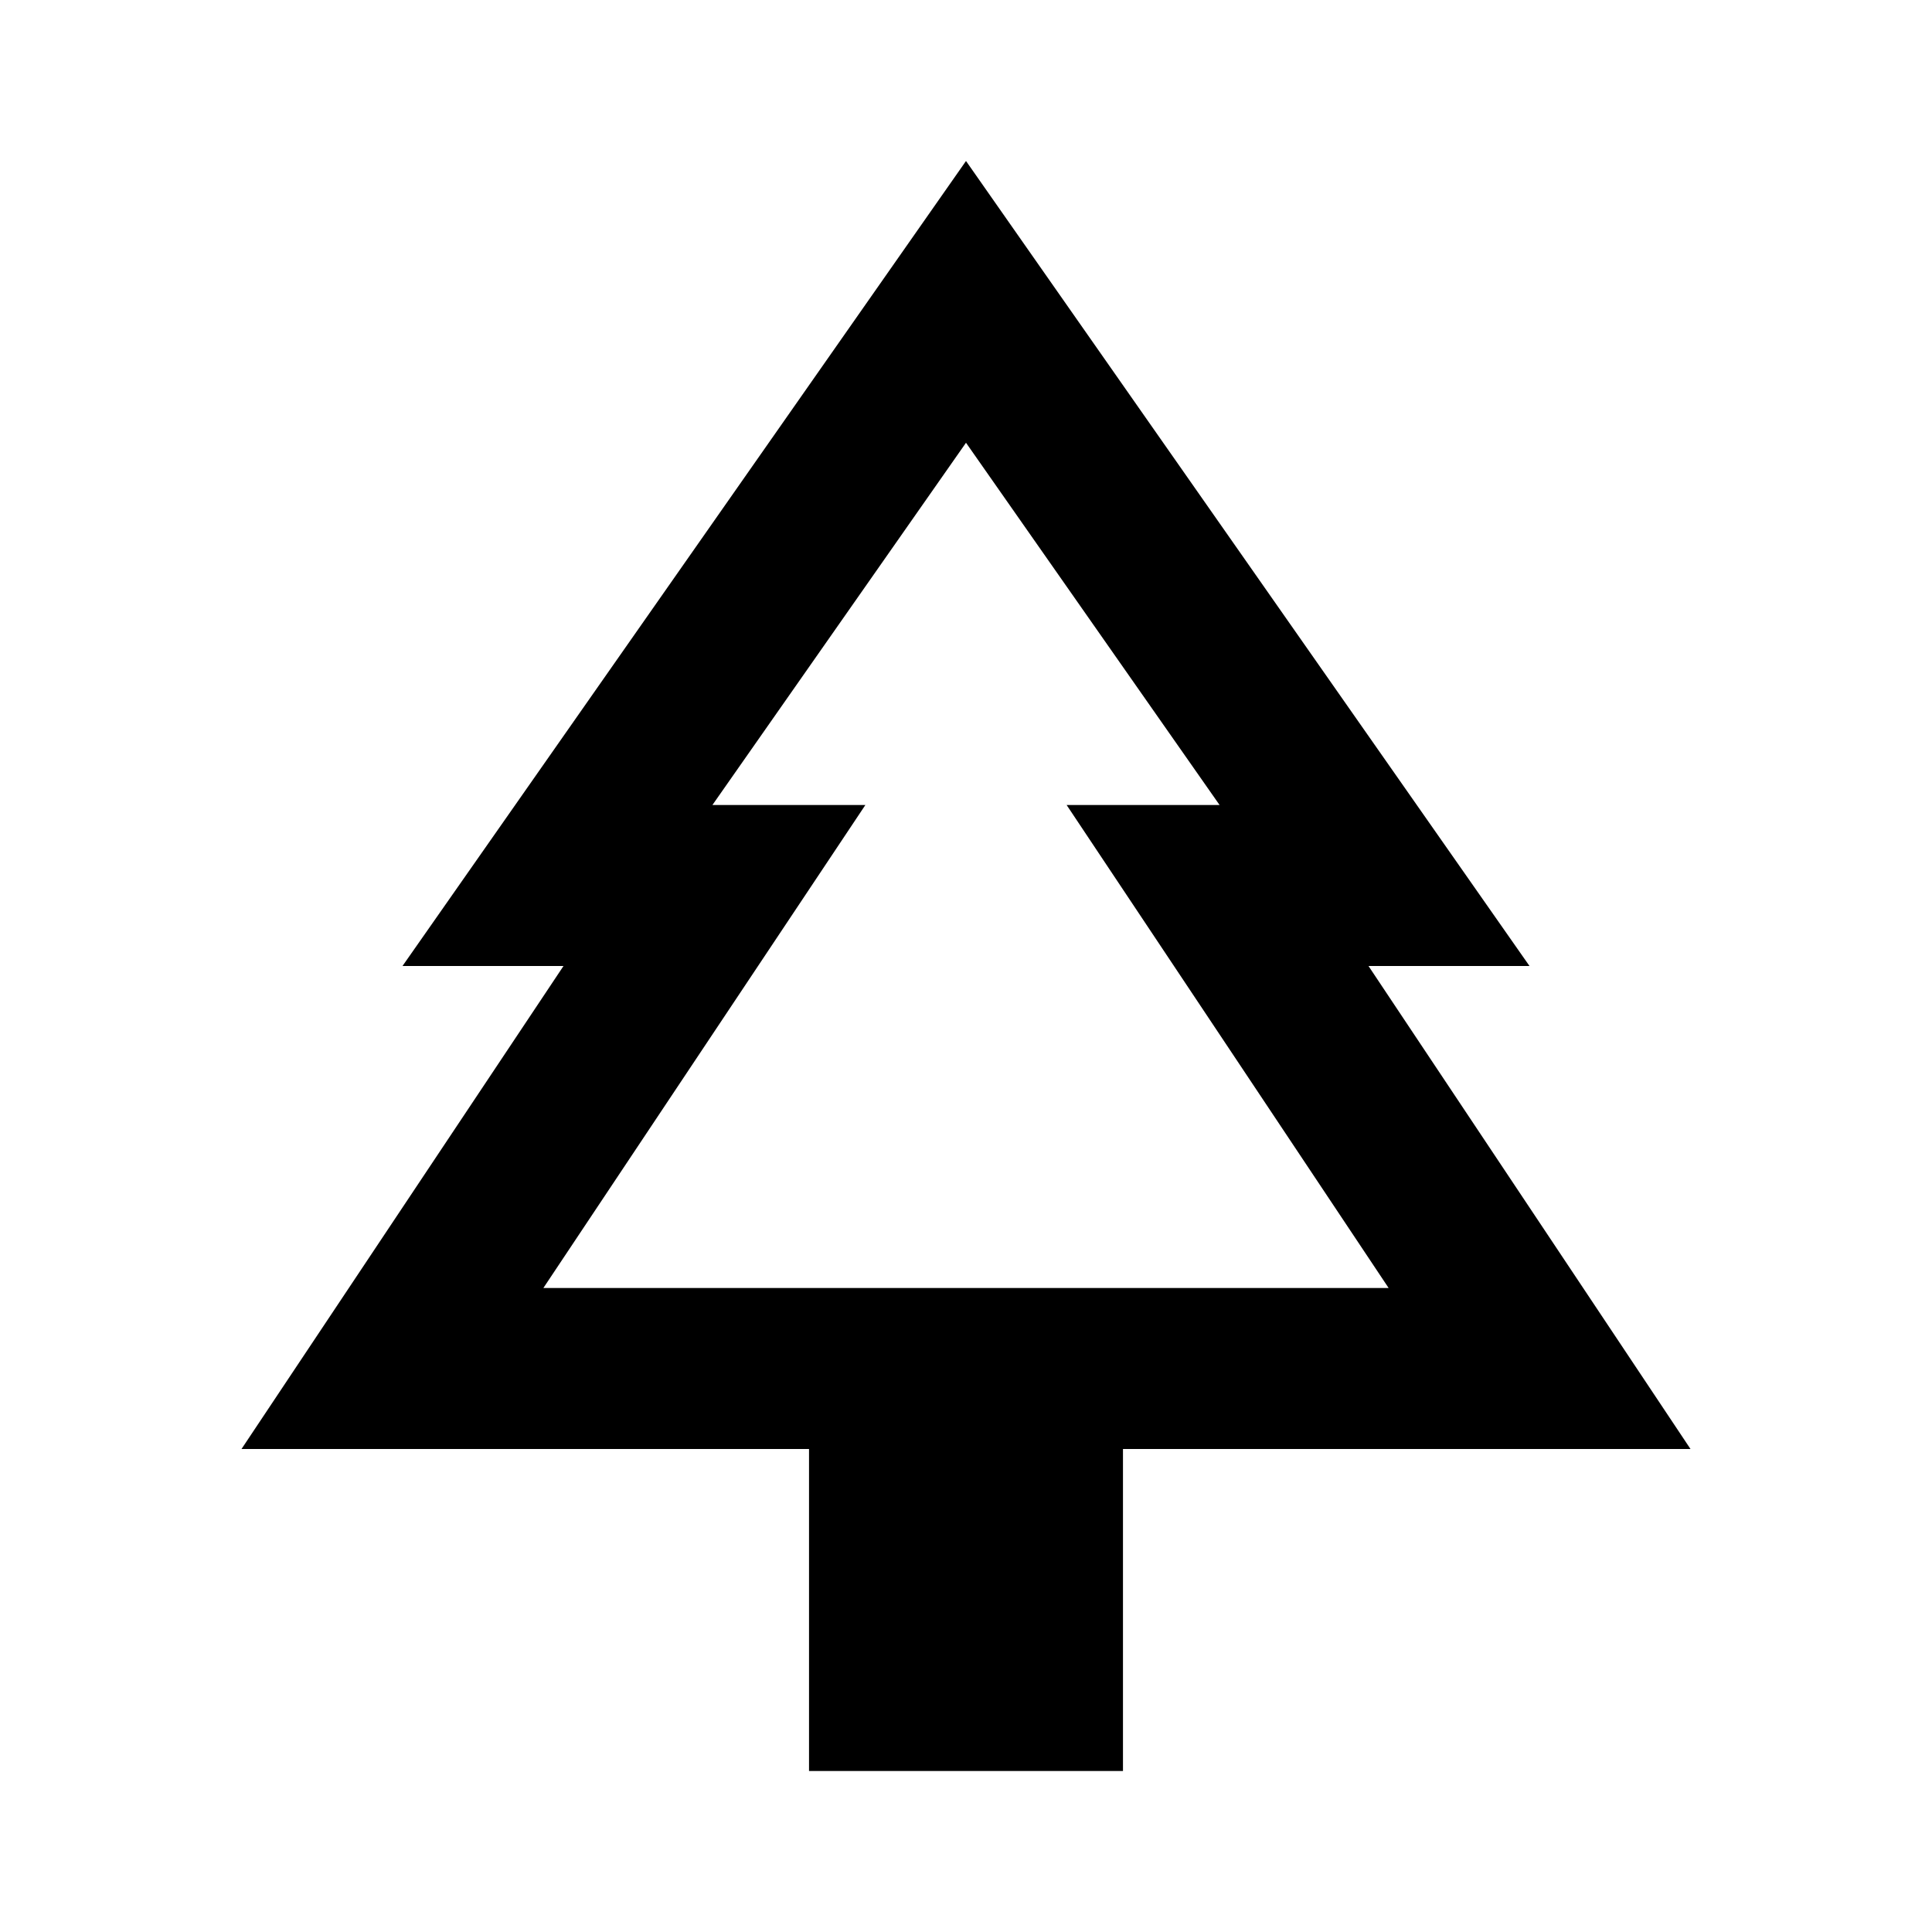
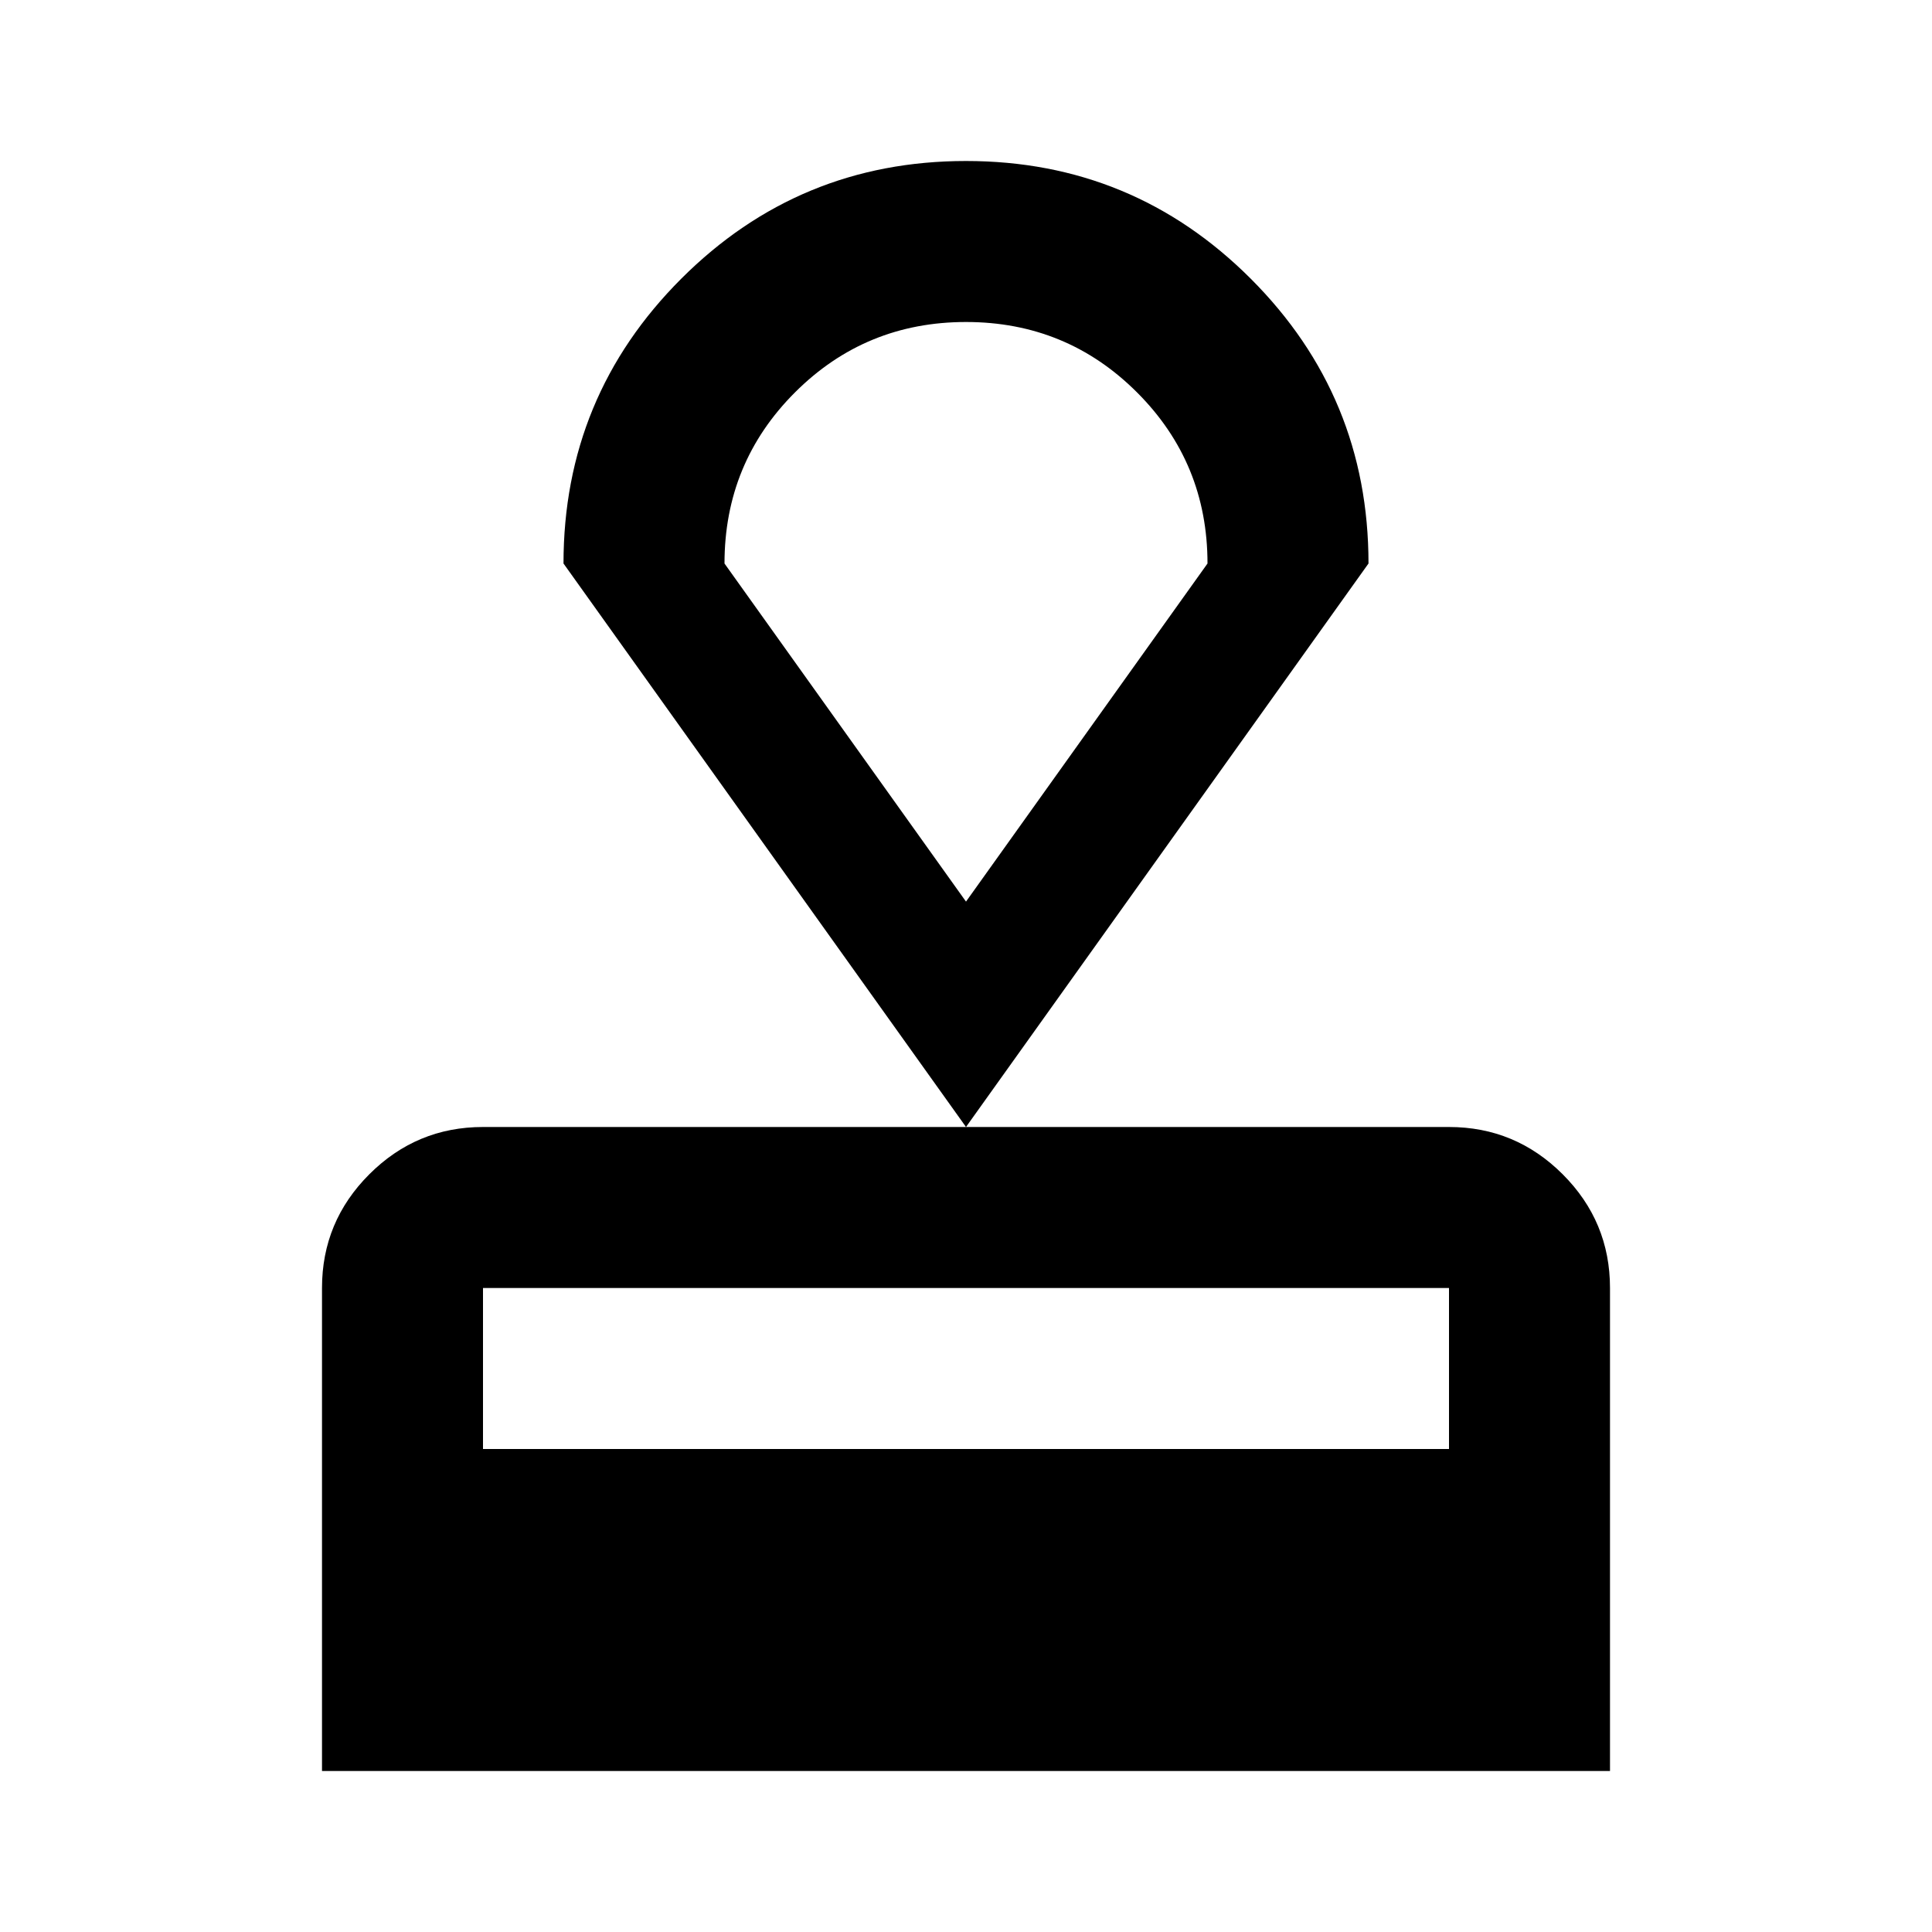
<svg xmlns="http://www.w3.org/2000/svg" height="24px" viewBox="0 -960 960 960" width="24px" fill="#000000">
-   <path d="M558-80H402v-160H120l160-240h-80l280-400 280 400h-80l160 240H558v160ZM270-320h160-76 252-76 160-420Zm0 0h420L530-560h76L480-740 354-560h76L270-320Z" />
+   <path d="M160-80v-240q0-33 23.5-56.5T240-400h480q33 0 56.5 23.5T800-320v240H160Zm80-160h480v-80H240v80Zm240-160L280-680q0-83 58.5-141.5T480-880q83 0 141.5 58.5T680-680L480-400Zm0-112 120-168q0-50-35-85t-85-35q-50 0-85 35t-35 85l120 168Zm0-144Z" />
</svg>
